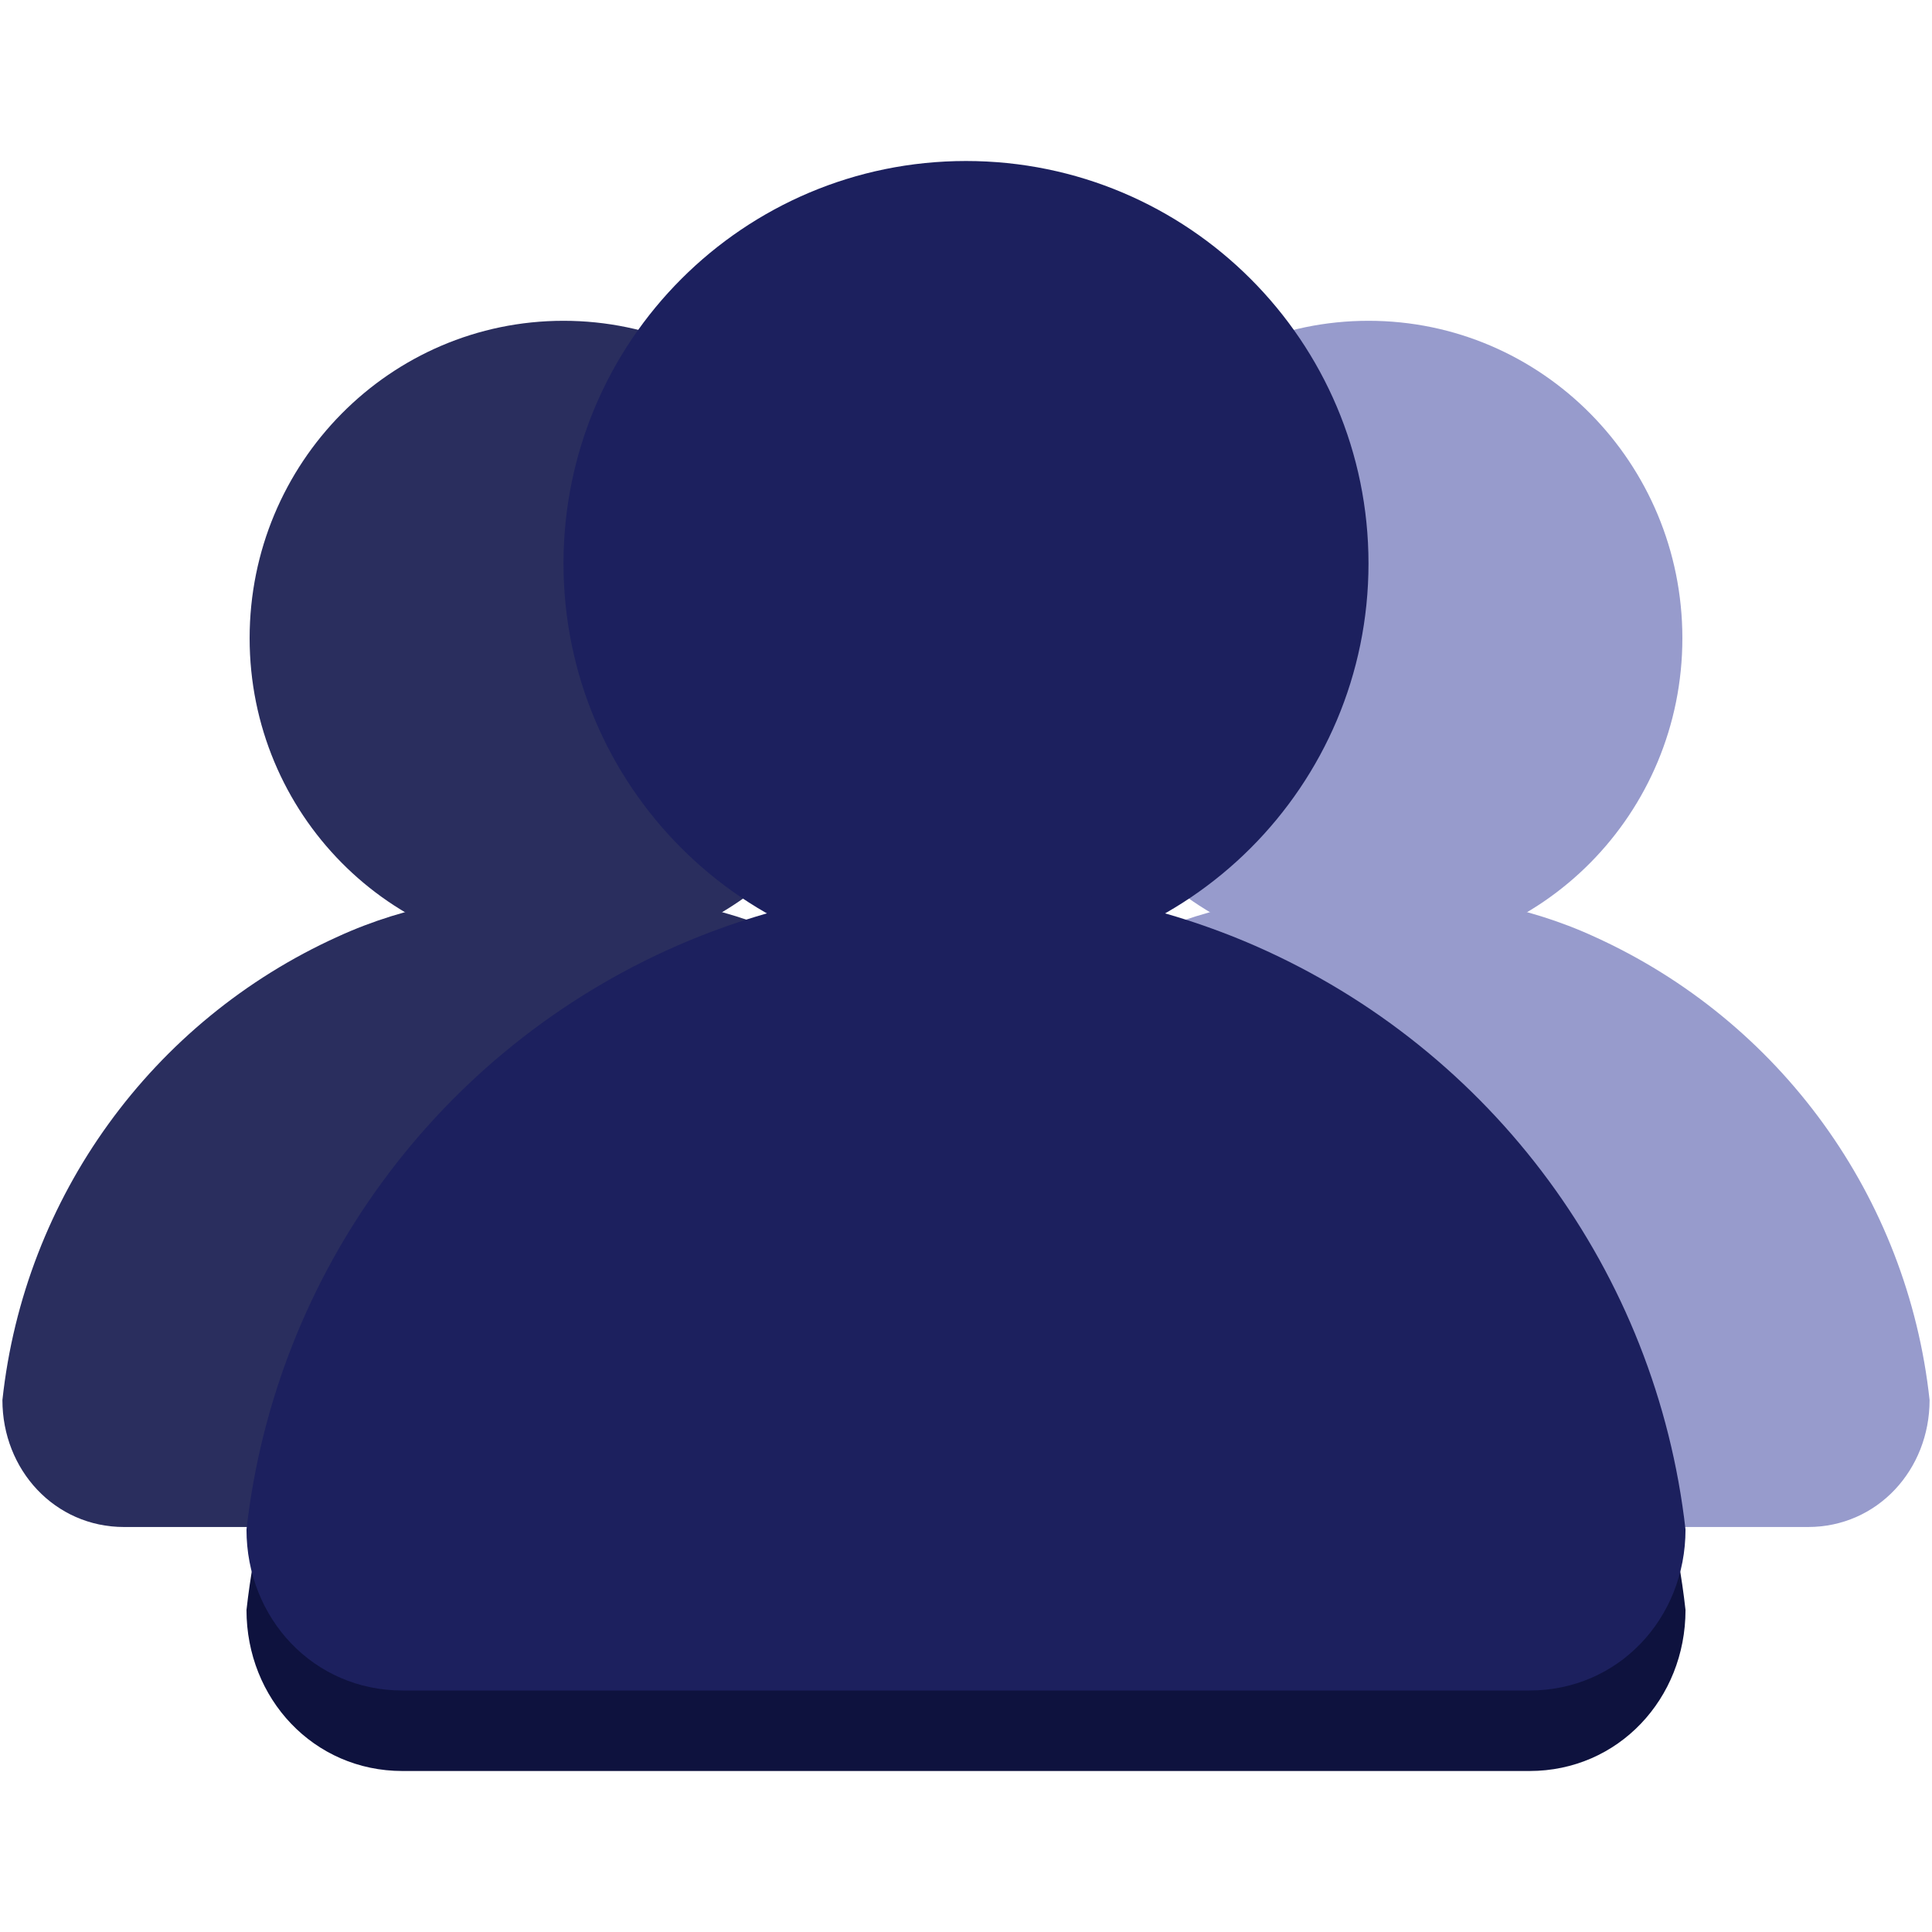
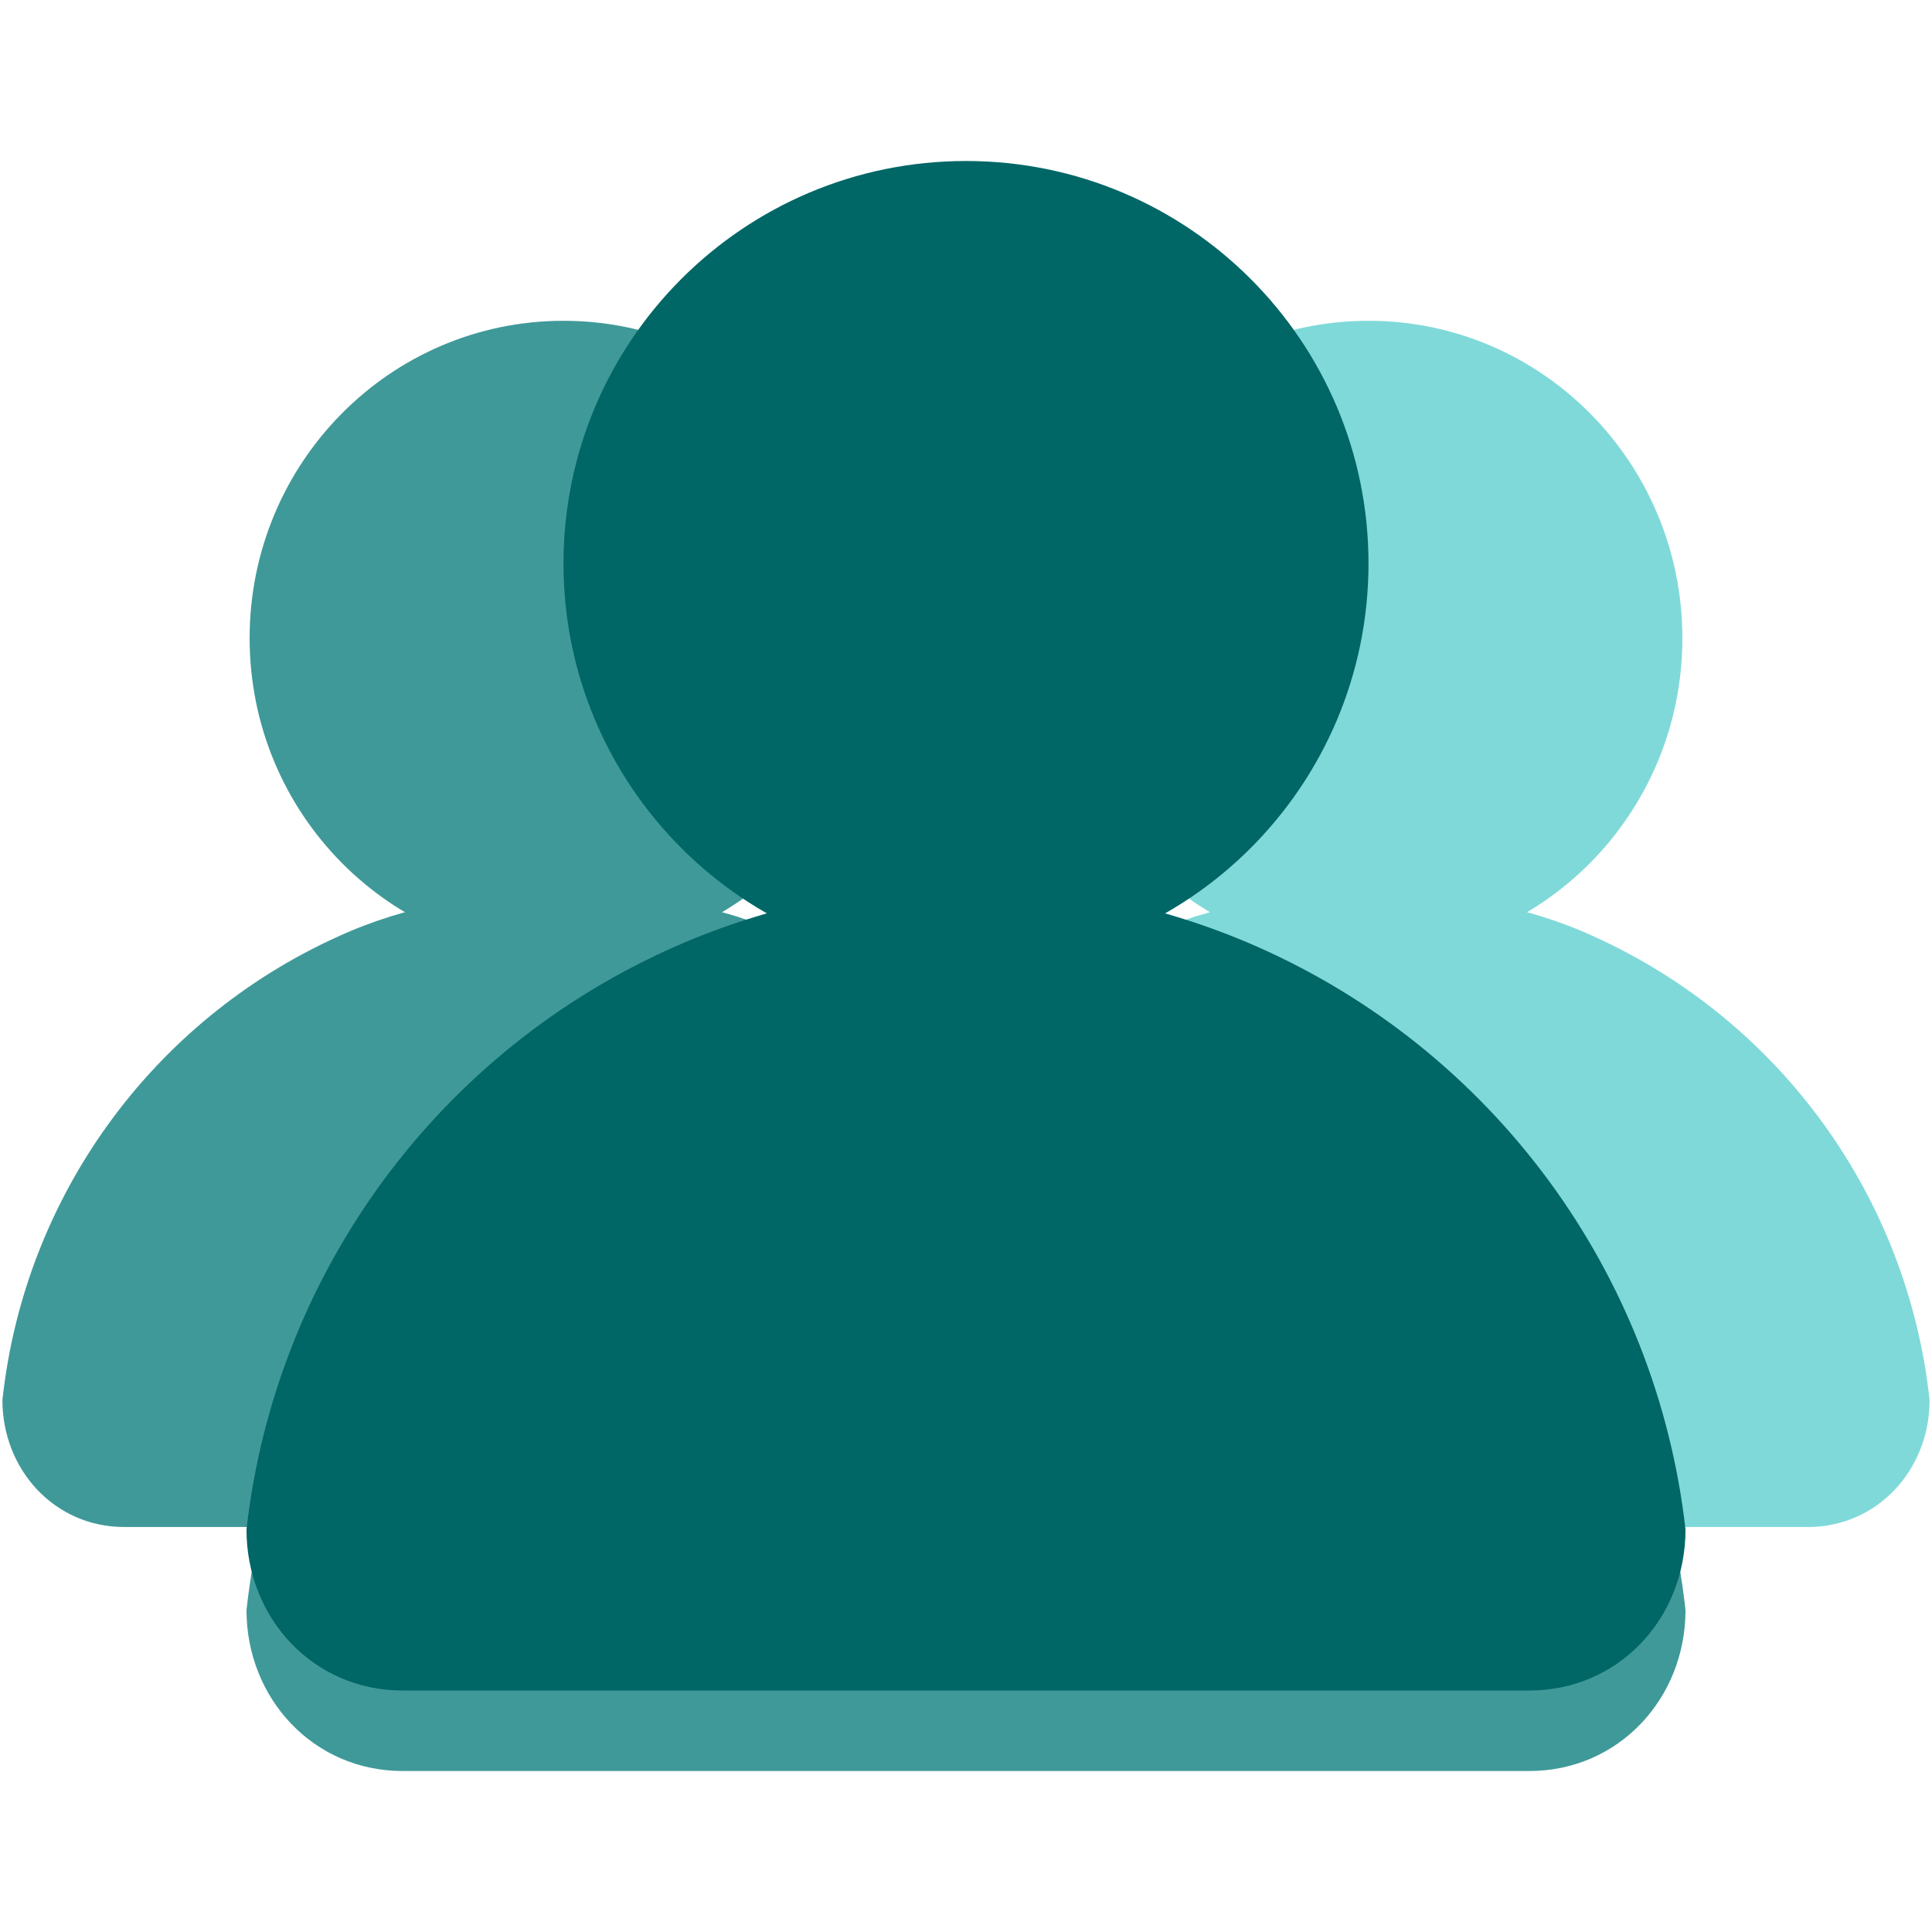
<svg xmlns="http://www.w3.org/2000/svg" viewBox="0 0 24 24">
-   <g fill="#979bcc" class="fill-bdc3c7">
+   <g fill="#80d9d9" class="fill-bdc3c7">
    <path d="M20.899 7.928a3.899 3.943 0 1 1-7.798 0 3.899 3.943 0 1 1 7.798 0z" />
    <path d="M17 11.083c-.996 0-1.945.158-2.803.552a7.161 7.161 0 0 0-4.167 5.757c0 .867.65 1.577 1.511 1.577H22.46c.861 0 1.51-.71 1.51-1.577a7.162 7.162 0 0 0-4.166-5.757c-.858-.394-1.807-.552-2.803-.552z" />
  </g>
-   <g fill="#2a2e5e" class="fill-7f8c8d">
+   <g fill="#409999" class="fill-7f8c8d">
    <path d="M10.899 7.928a3.899 3.943 0 1 1-7.798 0 3.899 3.943 0 1 1 7.798 0z" />
    <path d="M7 11.083c-.996 0-1.945.158-2.803.552A7.161 7.161 0 0 0 .03 17.392c0 .867.65 1.577 1.511 1.577H12.46c.861 0 1.51-.71 1.51-1.577a7.162 7.162 0 0 0-4.166-5.757c-.858-.394-1.807-.552-2.803-.552z" />
  </g>
-   <path d="M8.406 12.7c-2.885 1.3-4.978 4-5.344 7.3 0 1.1.833 2 1.938 2h14c1.105 0 1.938-.9 1.938-2-.366-3.3-2.459-6-5.344-7.3C14.945 14 13.583 15 12 15s-2.945-1-3.594-2.3z" fill="#0e123e" class="fill-2c3e50" />
-   <path d="M17 7A5 5 0 1 1 7 7a5 5 0 1 1 10 0z" fill="#1c205e" class="fill-34495e" />
-   <path d="M12 11a8.952 8.952 0 0 0-3.594.75A9.025 9.025 0 0 0 3.062 19c0 1.105.833 2 1.938 2h14c1.105 0 1.938-.895 1.938-2a9.027 9.027 0 0 0-5.344-7.25A8.955 8.955 0 0 0 12 11z" fill="#1c205e" class="fill-34495e" />
+   <path d="M8.406 12.7c-2.885 1.3-4.978 4-5.344 7.3 0 1.1.833 2 1.938 2h14c1.105 0 1.938-.9 1.938-2-.366-3.3-2.459-6-5.344-7.3C14.945 14 13.583 15 12 15s-2.945-1-3.594-2.3z" fill="#409999" class="fill-2c3e50" />
+   <path d="M17 7A5 5 0 1 1 7 7a5 5 0 1 1 10 0z" fill="#006666" class="fill-34495e" />
+   <path d="M12 11a8.952 8.952 0 0 0-3.594.75A9.025 9.025 0 0 0 3.062 19c0 1.105.833 2 1.938 2h14c1.105 0 1.938-.895 1.938-2a9.027 9.027 0 0 0-5.344-7.25A8.955 8.955 0 0 0 12 11z" fill="#006666" class="fill-34495e" />
</svg>
